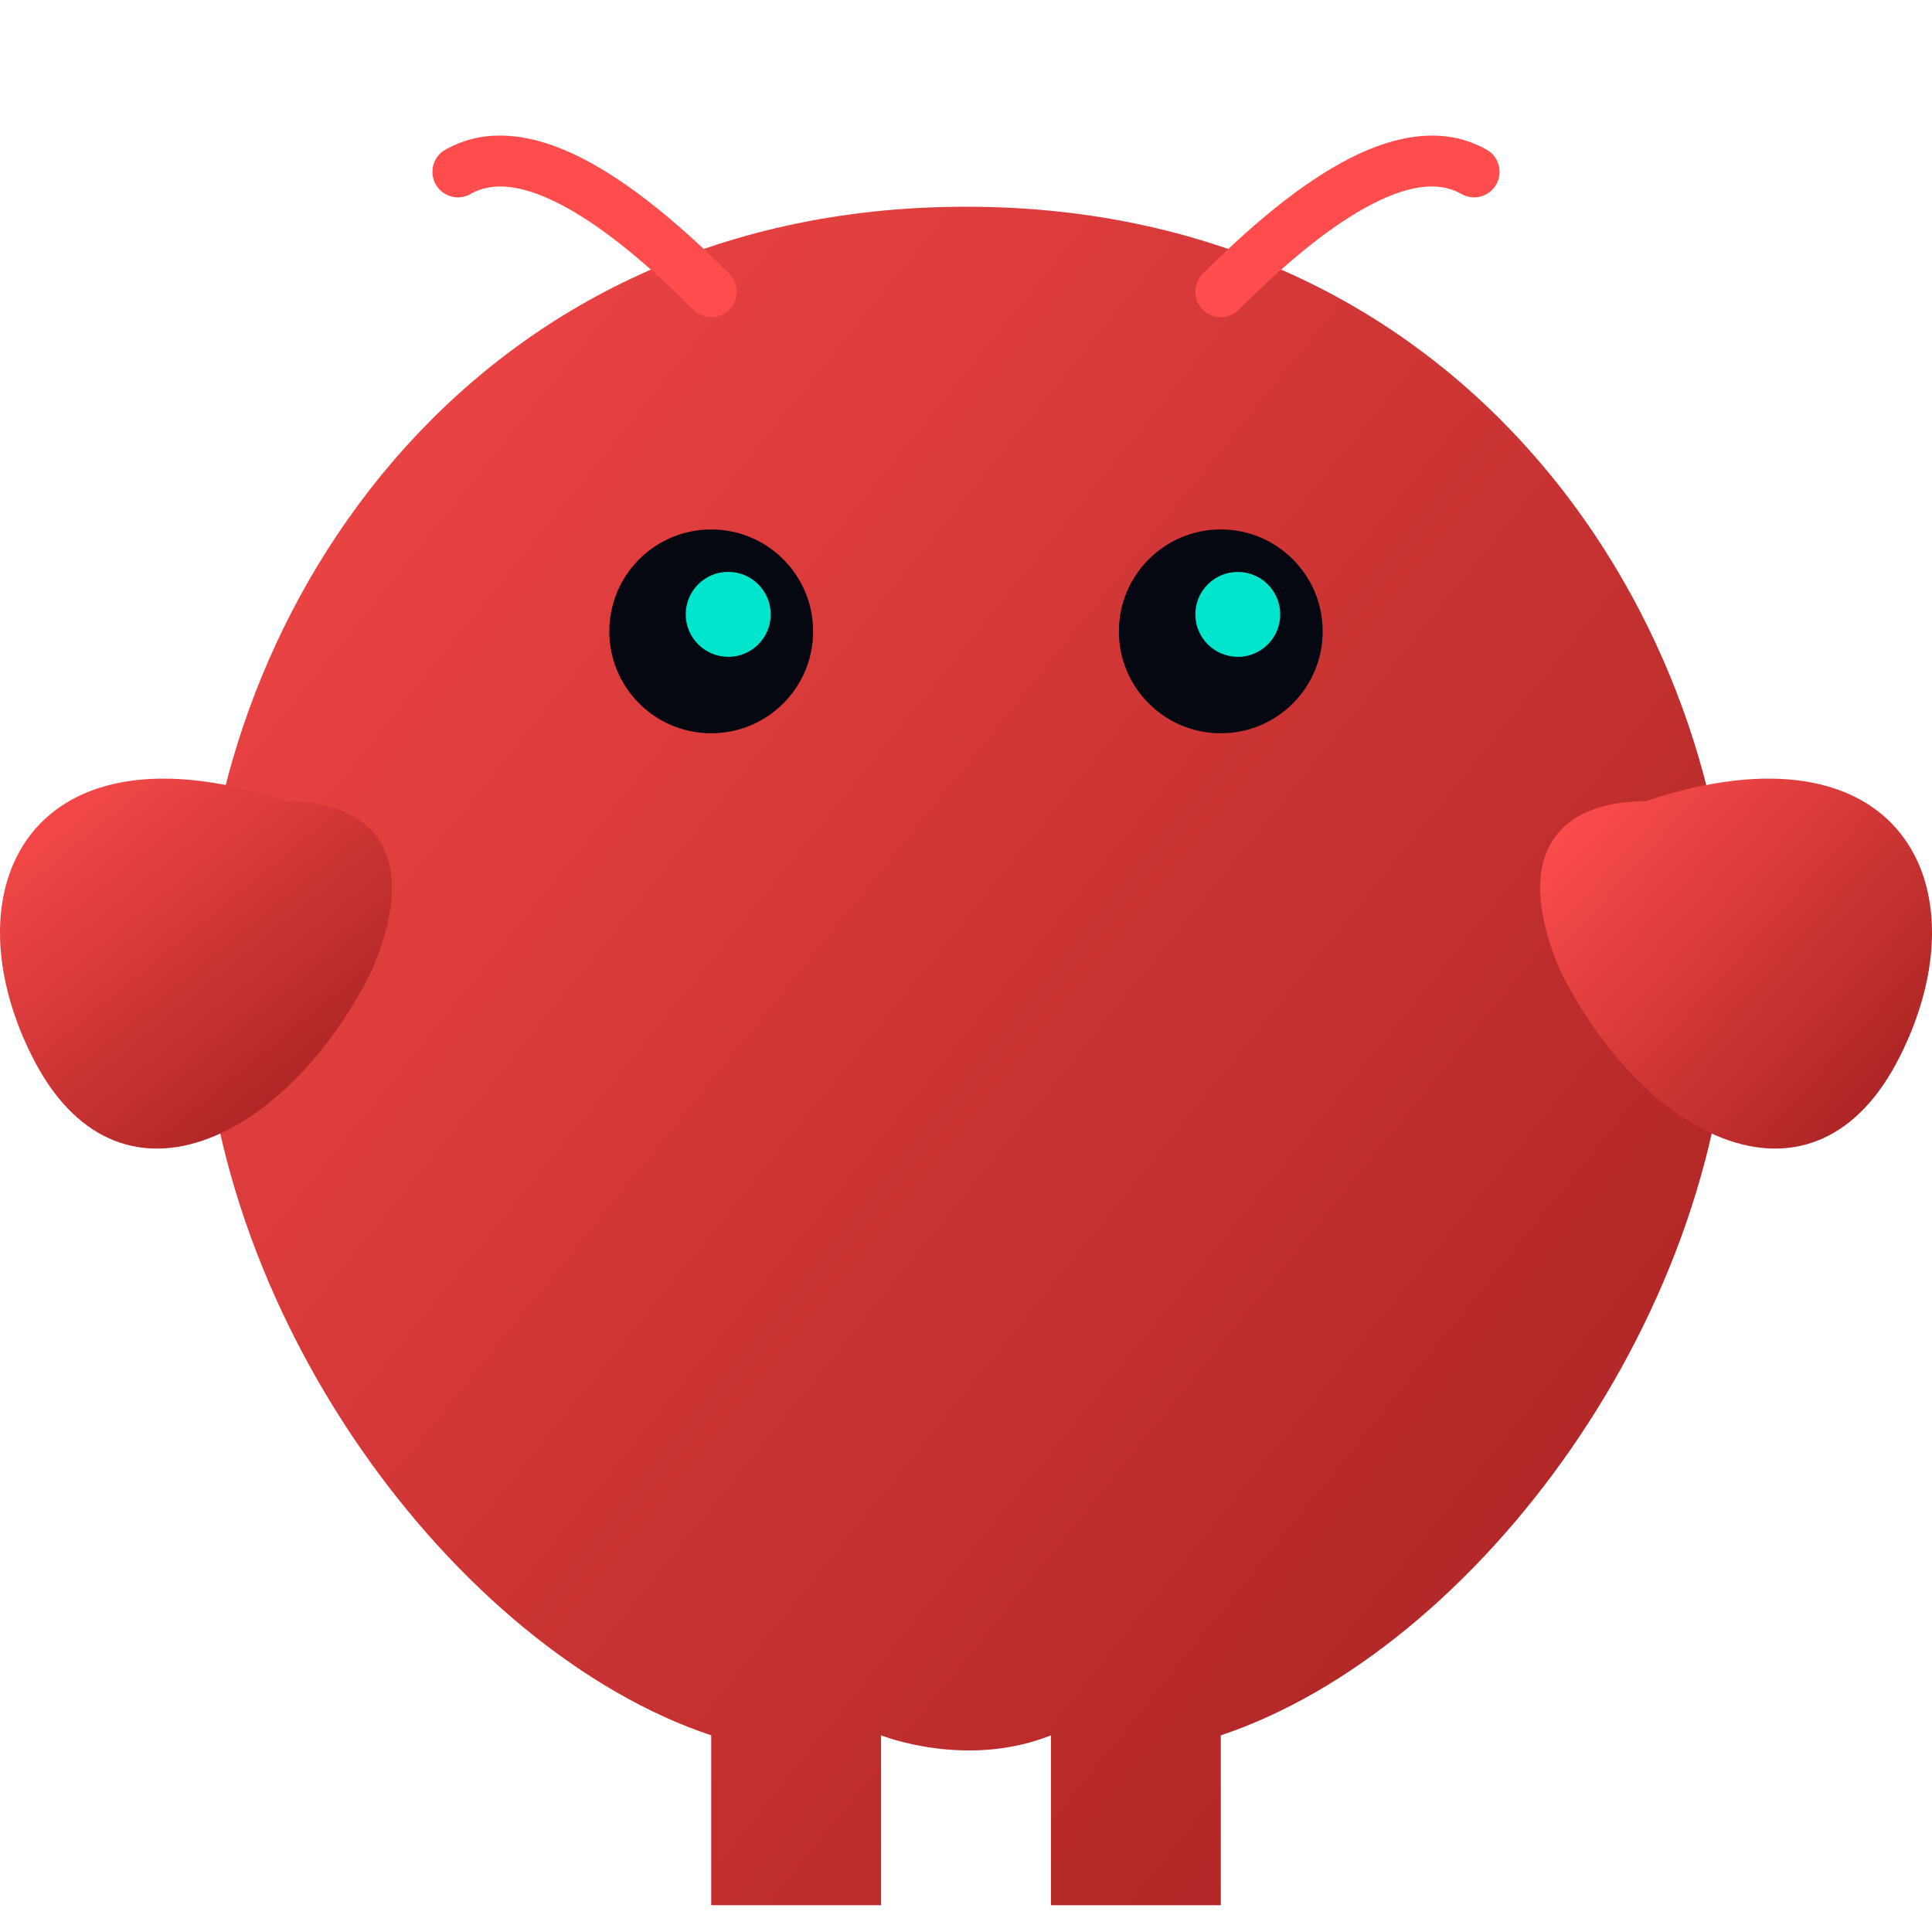
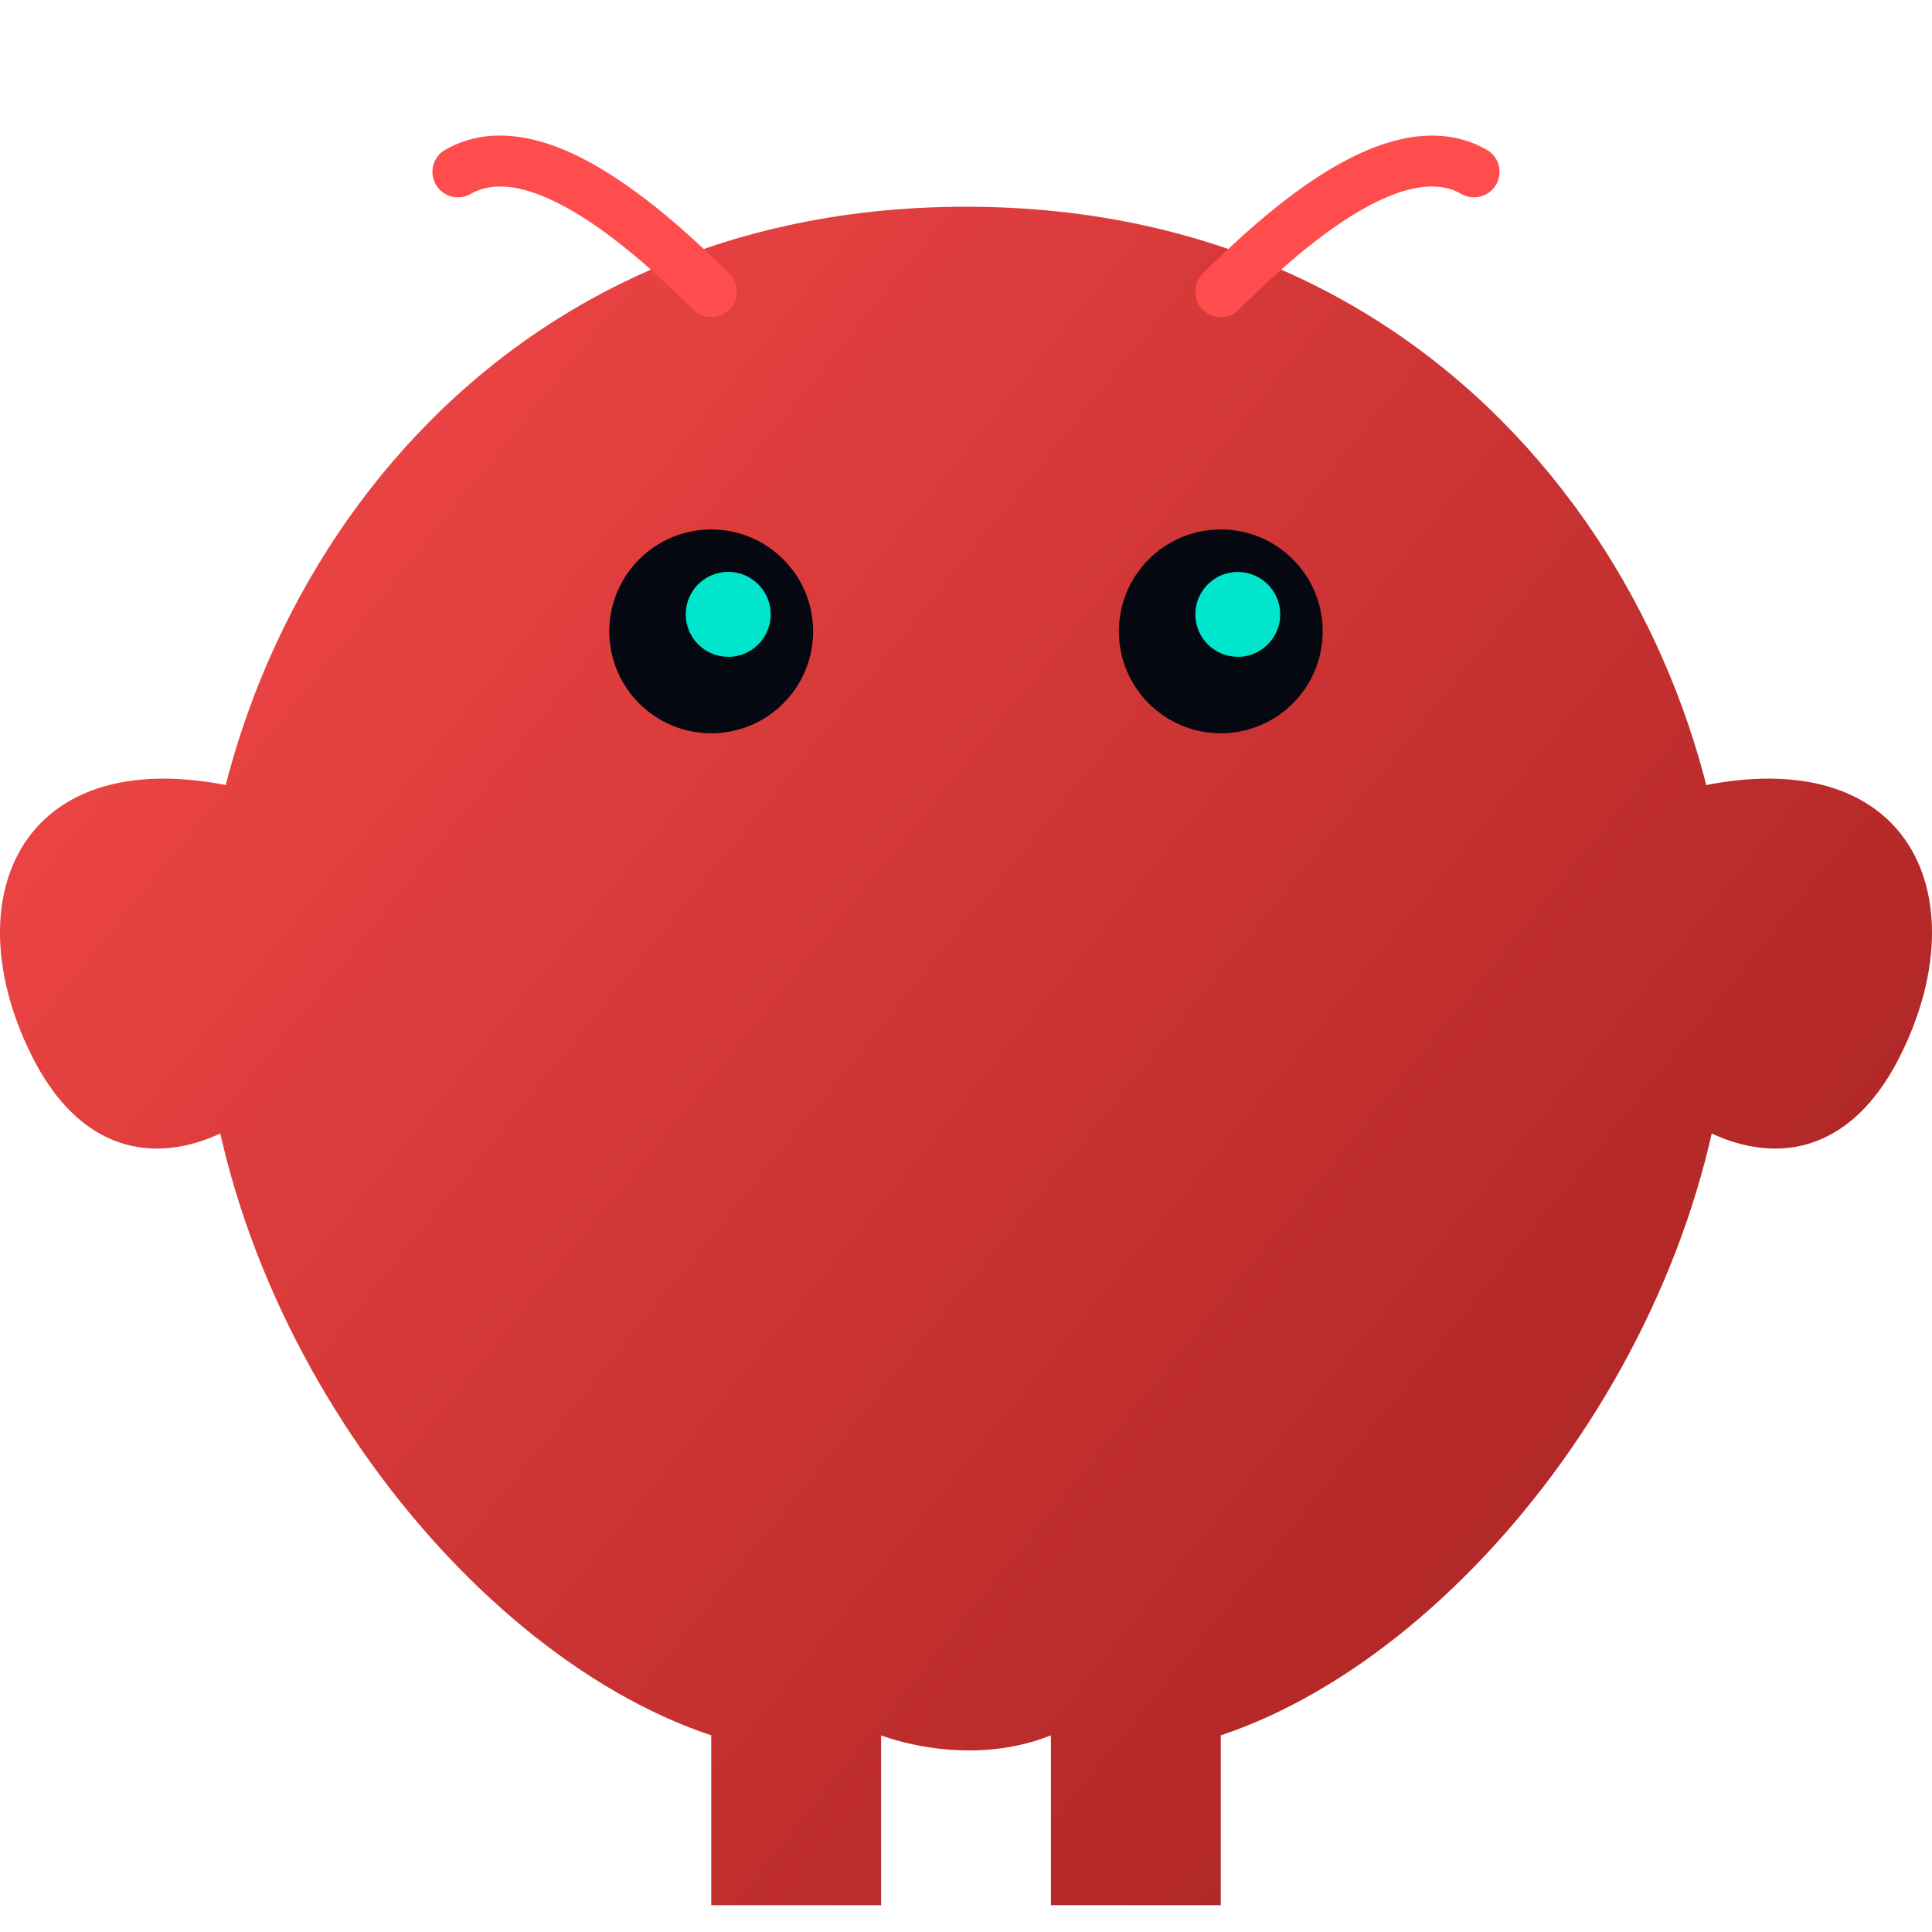
<svg xmlns="http://www.w3.org/2000/svg" height="1em" style="flex:none;line-height:1" viewBox="0 0 24 24" width="1em">
-   <path d="M12 2.568c-6.33 0-9.495 5.275-9.495 9.495 0 4.22 3.165 8.44 6.33 9.494v2.11h2.11v-2.11s1.055.422 2.11 0v2.11h2.11v-2.11c3.165-1.055 6.33-5.274 6.33-9.494S18.33 2.568 12 2.568z" fill="url(#lobe-icons-open-claw-fill-0)" />
-   <path d="M3.56 9.953C.396 8.898-.66 11.008.396 13.118c1.055 2.11 3.164 1.055 4.22-1.055.632-1.477 0-2.11-1.056-2.11z" fill="url(#lobe-icons-open-claw-fill-1)" />
-   <path d="M20.44 9.953c3.164-1.055 4.22 1.055 3.164 3.165-1.055 2.11-3.164 1.055-4.22-1.055-.632-1.477 0-2.11 1.056-2.11z" fill="url(#lobe-icons-open-claw-fill-2)" />
+   <path d="M12 2.568c-6.33 0-9.495 5.275-9.495 9.495 0 4.22 3.165 8.44 6.33 9.494v2.11h2.11v-2.11s1.055.422 2.11 0v2.11h2.11v-2.11c3.165-1.055 6.33-5.274 6.33-9.494S18.33 2.568 12 2.568z" fill="url(#lobe-icons-open-claw-_R_0_)" />
+   <path d="M3.56 9.953C.396 8.898-.66 11.008.396 13.118c1.055 2.11 3.164 1.055 4.22-1.055.632-1.477 0-2.11-1.056-2.11z" fill="url(#lobe-icons-open-claw-_R_0_)" />
+   <path d="M20.44 9.953c3.164-1.055 4.22 1.055 3.164 3.165-1.055 2.11-3.164 1.055-4.22-1.055-.632-1.477 0-2.11 1.056-2.11z" fill="url(#lobe-icons-open-claw-_R_0_)" />
  <path d="M5.507 1.875c.476-.285 1.036-.233 1.615.037.577.27 1.223.774 1.937 1.488a.316.316 0 01-.447.447c-.693-.693-1.279-1.138-1.757-1.361-.475-.222-.795-.205-1.022-.069a.317.317 0 01-.326-.542zM16.877 1.913c.58-.27 1.14-.323 1.616-.038a.317.317 0 01-.326.542c-.227-.136-.547-.153-1.022.069-.478.223-1.064.668-1.756 1.361a.316.316 0 11-.448-.447c.714-.714 1.36-1.218 1.936-1.487z" fill="#FF4D4D" />
  <path d="M8.835 9.109a1.266 1.266 0 100-2.532 1.266 1.266 0 000 2.532zM15.165 9.109a1.266 1.266 0 100-2.532 1.266 1.266 0 000 2.532z" fill="#050810" />
  <path d="M9.046 8.16a.527.527 0 100-1.056.527.527 0 000 1.055zM15.376 8.16a.527.527 0 100-1.055.527.527 0 000 1.054z" fill="#00E5CC" />
  <defs>
-     <linearGradient gradientUnits="userSpaceOnUse" id="lobe-icons-open-claw-fill-0" x1="-.659" x2="27.023" y1=".458" y2="22.855">
+     <linearGradient gradientUnits="userSpaceOnUse" id="lobe-icons-open-claw-_R_0_" x1="-.659" x2="27.023" y1=".458" y2="22.855">
      <stop stop-color="#FF4D4D" />
      <stop offset="1" stop-color="#991B1B" />
    </linearGradient>
-     <linearGradient gradientUnits="userSpaceOnUse" id="lobe-icons-open-claw-fill-1" x1="0" x2="4.311" y1="9.672" y2="14.949">
+     <linearGradient gradientUnits="userSpaceOnUse" id="lobe-icons-open-claw-_R_0_" x1="0" x2="4.311" y1="9.672" y2="14.949">
      <stop stop-color="#FF4D4D" />
      <stop offset="1" stop-color="#991B1B" />
    </linearGradient>
-     <linearGradient gradientUnits="userSpaceOnUse" id="lobe-icons-open-claw-fill-2" x1="19.385" x2="24.399" y1="9.953" y2="14.462">
+     <linearGradient gradientUnits="userSpaceOnUse" id="lobe-icons-open-claw-_R_0_" x1="19.385" x2="24.399" y1="9.953" y2="14.462">
      <stop stop-color="#FF4D4D" />
      <stop offset="1" stop-color="#991B1B" />
    </linearGradient>
  </defs>
</svg>
